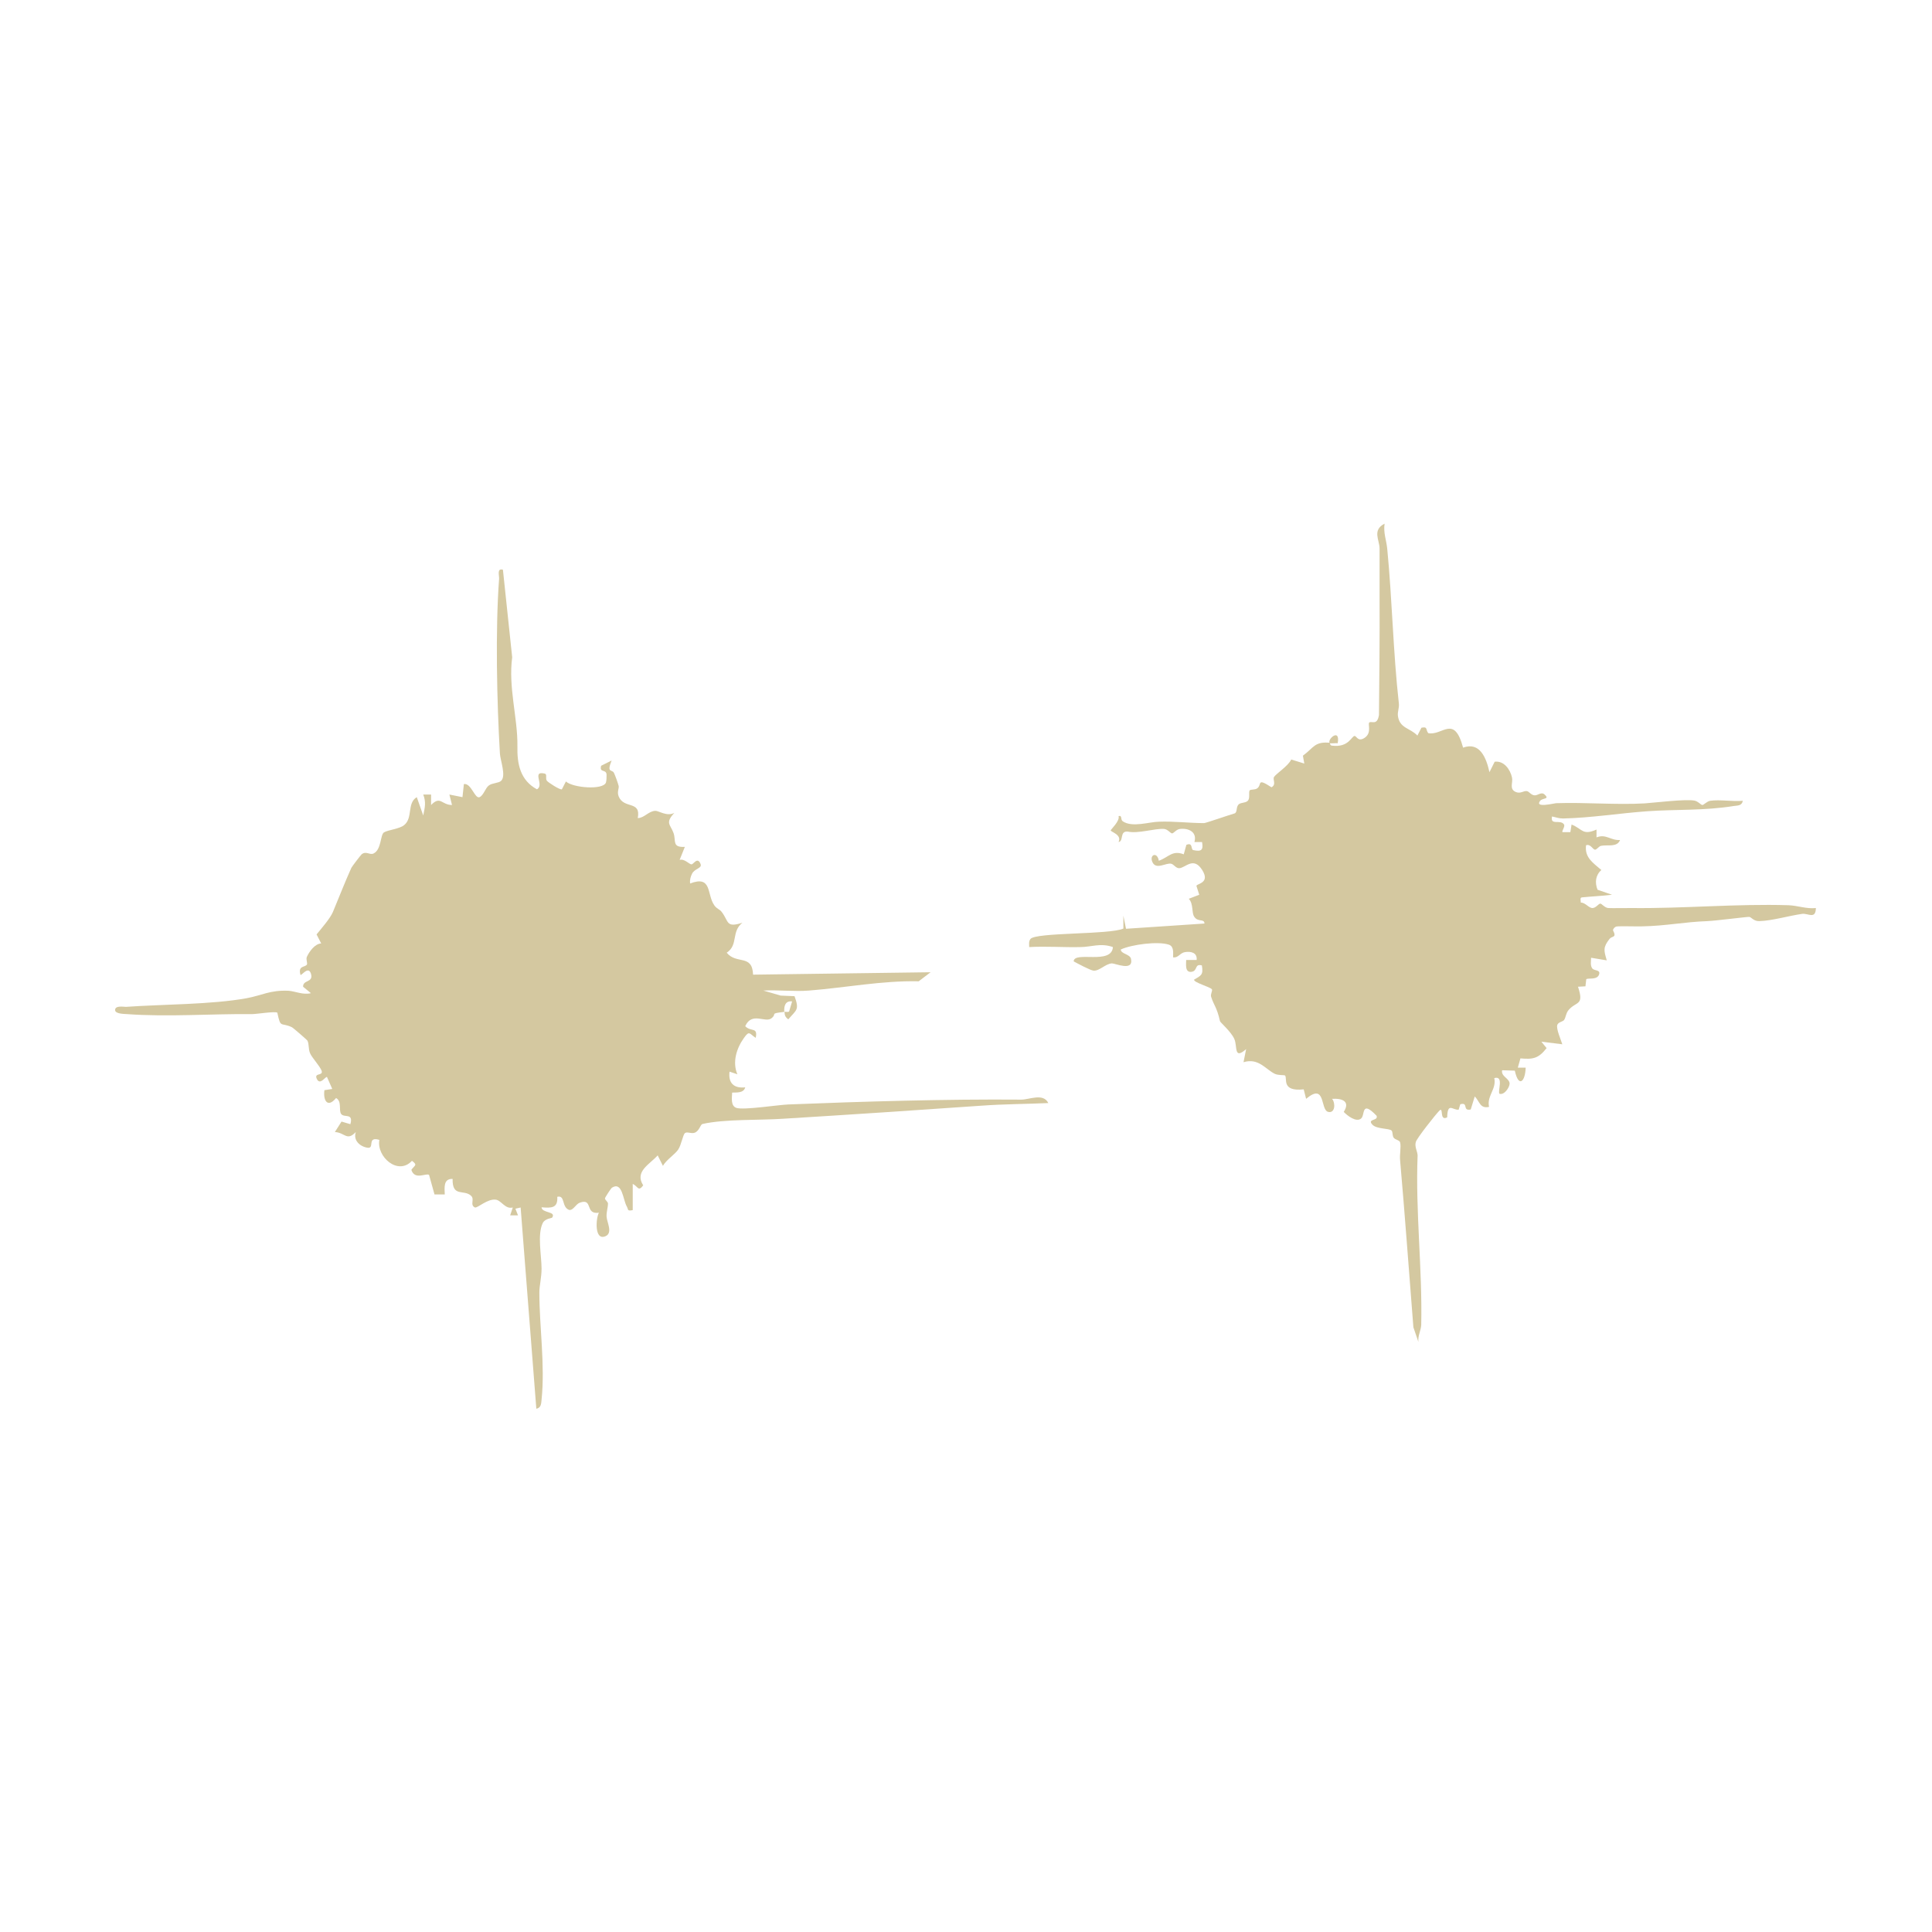
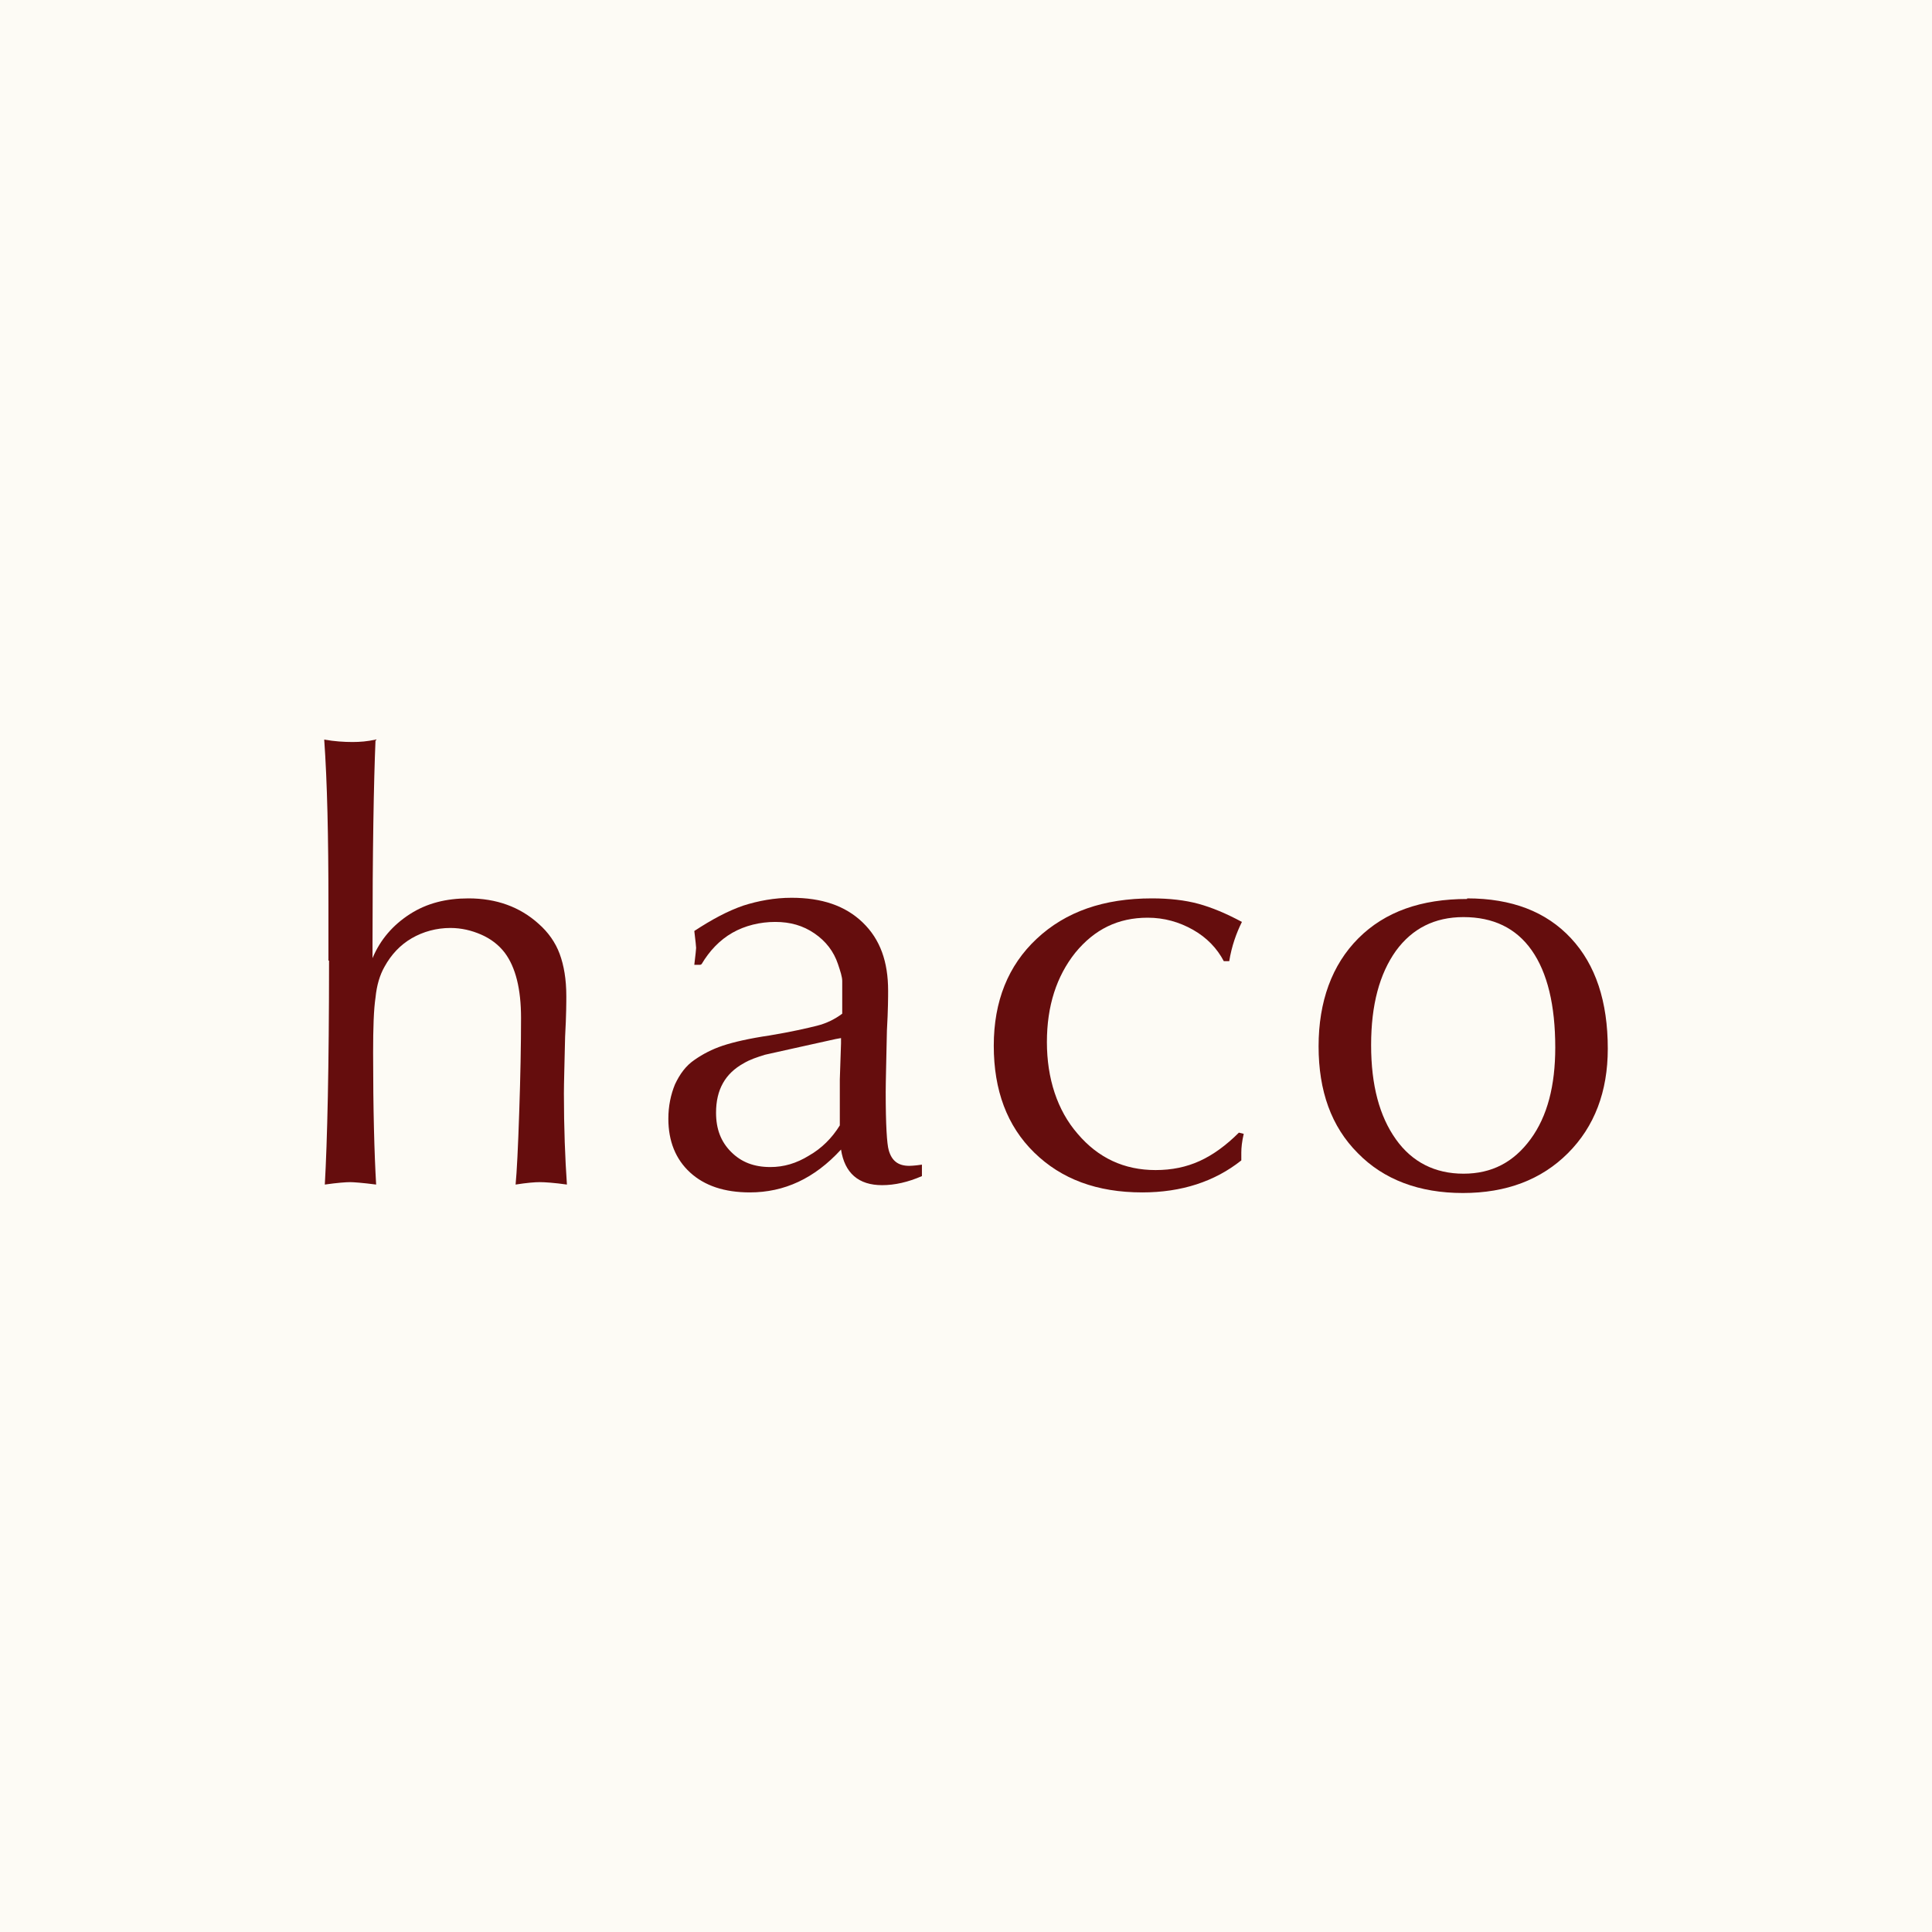
- <svg xmlns="http://www.w3.org/2000/svg" id="_レイヤー_1" data-name="レイヤー 1" viewBox="0 0 96 96">
+ <svg xmlns="http://www.w3.org/2000/svg" id="_レイヤー_1" data-name="レイヤー 1" viewBox="0 0 32 32">
  <defs>
    <style>
      .cls-1 {
-         fill: #d4c8a0;
+         fill: #650d0d;
+       }
+ 
+       .cls-2 {
+         fill: #fdfbf5;
      }
    </style>
  </defs>
-   <path class="cls-1" d="M66.11,36.91c-.8-.08-.82.24-1.37.64l.07.39-.65-.2c-.14.31-.73.69-.85.86-.09.13.13.38-.13.52-.77-.5-.45-.12-.72.06-.11.07-.31.04-.36.09-.07.08.02.36-.08.5-.09.13-.35.1-.46.19-.16.13-.06.41-.22.46-.28.08-1.43.48-1.51.48-.71,0-1.53-.1-2.24-.07-.5.01-1.33.3-1.8-.02-.13-.09-.01-.31-.21-.26.08.24-.39.67-.39.71,0,.08.57.21.39.58.27-.04.04-.55.45-.52.52.12,1.37-.17,1.82-.13.18.02.31.22.39.22s.21-.2.39-.22c.45-.05.86.16.72.65h.38c.07.4-.03.49-.44.4-.13-.03,0-.4-.34-.26l-.13.47c-.58-.22-.75.15-1.24.32-.07-.46-.48-.31-.32.06.18.42.69.02.94.09.13.03.23.23.4.22.31-.02.7-.59,1.13.08s-.27.68-.28.8l.14.44-.52.2c.24.25.13.68.27.89.19.29.5.08.51.34l-3.9.26-.13-.65v.64c-.68.31-4.38.18-4.62.52-.09.13-.06.25-.06.4.84-.05,1.7.02,2.54,0,.53,0,1.01-.22,1.62,0-.06.9-1.93.18-1.95.71.2.11.82.44.98.46.3.03.59-.34.92-.36.17,0,1.08.41.95-.22-.05-.25-.5-.24-.51-.47.54-.25,1.85-.42,2.39-.24.26.09.21.4.21.63.26.04.34-.22.59-.26.3-.05.62.03.58.39h-.52c0,.21-.07.63.26.59s.14-.42.52-.32c.08.47-.03.5-.39.71,0,.15.81.36.89.48.04.06-.08.24-.04.37.15.46.28.5.44,1.21.01.06.55.52.71.88.17.37-.04,1.06.59.51l-.13.65c.75-.23,1.11.37,1.56.58.17.08.47.05.5.08.14.13-.21.81.93.69l.12.47c.99-.83.69.56,1.1.65.34.08.37-.43.19-.65.52-.03.91.13.58.65.18.19.62.53.86.33.21-.16-.01-.95.77-.14.11.27-.5.14-.2.45.21.22.84.17.95.29.06.07.03.25.1.35.08.11.29.12.32.23.06.22-.03.61,0,.89.24,2.73.44,5.52.66,8.3l.25.73c-.04-.29.13-.58.14-.85.06-2.8-.29-5.62-.18-8.41,0-.19-.16-.44-.09-.67.03-.17.99-1.38,1.17-1.56.23-.23-.02.54.39.33.02-.77.27-.35.57-.38l.08-.27c.43-.12.08.35.52.26l.2-.65c.25.26.26.62.71.52-.12-.55.38-.88.26-1.43.5-.14.15.66.26.78.24.07.48-.3.5-.48.03-.28-.44-.37-.37-.69l.63.02c.19.87.52.55.54-.15h-.39s.13-.46.13-.46c.63.06.9,0,1.3-.51l-.26-.32,1.04.13c-.07-.23-.31-.76-.25-.96.05-.15.28-.16.34-.25.09-.13.08-.32.22-.49.38-.45.79-.2.47-1.16l.37-.02.04-.35c.07-.08.52.05.63-.22s-.24-.19-.33-.32c-.11-.15-.06-.35-.06-.53l.78.13c-.15-.5-.19-.65.14-1.07.12-.15.37-.04.17-.42,0-.08.09-.17.16-.19.1-.03,1.05,0,1.28-.01,1.18-.02,2.1-.22,3.25-.26.44-.02,1.98-.22,2.08-.21s.22.22.5.21c.65-.02,1.48-.27,2.13-.36.29-.04.67.29.68-.29-.47.05-.89-.12-1.36-.14-2.59-.08-5.21.17-7.8.14-.29,0-.97.01-1.16,0-.18-.02-.32-.22-.39-.22-.09,0-.22.22-.39.22-.19,0-.36-.28-.58-.27,0-.11-.06-.25.06-.26.49-.05,1-.07,1.49-.13l-.72-.25c-.14-.36-.1-.72.19-.98-.4-.35-.84-.61-.76-1.23.23-.08.33.22.45.22.08,0,.19-.17.29-.19.33-.07.8.09.95-.29-.47.03-.7-.32-1.17-.13v-.39c-.7.31-.69-.03-1.24-.25l-.06.38h-.39c-.05-.06.15-.29.07-.39-.18-.26-.69.08-.59-.39.2.04.33.1.55.1,1.38-.03,2.79-.26,4.19-.36s2.8-.02,4.29-.26c.19-.03.4,0,.45-.26-.51.05-1.12-.07-1.62,0-.17.03-.32.21-.39.21s-.22-.19-.4-.22c-.46-.08-1.92.1-2.47.14-1.43.08-2.96-.06-4.4-.01-.08,0-1.09.26-.79-.12.12-.15.51-.06.2-.33-.15-.11-.32.06-.46.06-.19,0-.28-.19-.4-.21-.16-.03-.32.15-.56.04-.33-.15-.12-.46-.18-.72-.09-.4-.4-.84-.86-.78l-.26.52c-.15-.69-.47-1.53-1.31-1.22-.45-1.67-1.02-.58-1.73-.72-.14-.17-.01-.34-.34-.27l-.2.39c-.37-.39-.89-.35-.97-.99-.02-.2.07-.39.05-.59-.29-2.58-.33-5.16-.58-7.71-.04-.41-.2-.8-.13-1.24-.63.32-.25.82-.25,1.23,0,.82,0,1.63,0,2.46.01,1.94-.01,3.88-.03,5.82-.09.54-.36.28-.48.37-.09.07.14.51-.23.76-.33.22-.39-.08-.5-.09-.15,0-.29.59-1.13.48-.09-.01-.09-.12-.1-.12.03.02.28-.01.39,0,.14-.8-.56-.17-.39,0Z" />
-   <path class="cls-1" d="M38.98,50.26c.01.19.03.27.19.39.41-.48.56-.46.31-1.15l-.69-.03-.86-.25c.74-.04,1.54.06,2.27,0,1.79-.14,3.63-.5,5.45-.46l.59-.45-8.82.12c-.04-1.04-.82-.49-1.31-1.09.59-.39.21-1.04.78-1.49-.84.27-.66-.07-1.04-.55-.09-.12-.24-.14-.36-.32-.38-.55-.1-1.5-1.2-1.08-.02-.17.02-.33.1-.49.13-.26.51-.26.42-.48-.15-.38-.35.02-.45.02-.11,0-.36-.3-.59-.22l.26-.65c-.65.04-.43-.31-.56-.68-.15-.43-.44-.5.04-1.01-.37.2-.78-.11-.95-.1-.33.01-.55.36-.87.36.17-.89-.69-.43-.95-1.08-.09-.24.03-.39,0-.52s-.18-.54-.23-.64c-.09-.2-.38.03-.12-.62l-.52.26c-.1.38.26.14.27.45,0,.12,0,.27-.03.38-.13.39-1.65.27-1.99-.05l-.2.39c-.08.05-.7-.35-.75-.43-.08-.12.03-.32-.1-.35-.68-.16,0,.57-.39.78-.83-.45-.99-1.26-.97-2.14.02-1.41-.46-2.91-.26-4.42l-.46-4.35c-.31-.09-.18.28-.19.45-.19,2.54-.11,6.14.04,8.68.02.35.32,1.11.06,1.36-.13.12-.44.1-.61.23-.17.12-.26.49-.46.58-.24.1-.41-.71-.78-.65l-.07.65-.65-.13.13.52c-.52,0-.57-.48-1.04,0v-.52s-.39,0-.39,0c.15.38.08.65,0,1.04l-.32-.91c-.5.3-.18,1.03-.63,1.39-.23.19-.81.24-1,.36s-.12.86-.52,1.05c-.18.09-.37-.14-.59.04-.04.03-.49.62-.51.67-.33.73-.61,1.46-.92,2.2-.13.31-.58.83-.81,1.11l.23.45c-.31.01-.59.4-.71.66-.06.13.04.31,0,.39-.11.15-.45.04-.32.51.05.06.39-.47.52-.06.14.46-.4.29-.39.65l.39.32c-.39.1-.79-.1-1.12-.12-.91-.04-1.31.23-2.07.37-1.76.32-4.17.3-6,.43-.11,0-.55-.08-.54.16,0,.19.44.19.58.2,2.04.15,4.23-.02,6.24,0,.21,0,1.14-.15,1.24-.07.17.8.16.46.72.72.08.04.74.62.77.66.1.17.04.43.14.64.08.2.46.6.57.86.09.27-.36.1-.25.38.16.41.46-.13.52-.06l.26.59-.39.06c-.07.5.15.91.58.39.3.17.12.6.25.79.15.21.62-.07.46.51l-.44-.13-.33.52c.51.03.59.47,1.04,0-.14.41.2.72.58.78s-.05-.58.59-.39c-.15.84.93,1.79,1.62,1.04.3.22.13.22-.03.45.17.53.74.14.88.25l.27.97h.51c-.01-.32-.08-.79.39-.77-.02.93.56.5.92.84.19.18-.08.45.19.58.14.03.62-.44,1.03-.39.28.03.47.49.85.39l-.13.39h.39s-.13-.33-.13-.33l.26-.06.78,10c.24-.05.24-.25.26-.45.18-1.73-.11-3.63-.11-5.33,0-.33.11-.75.11-1.18,0-.64-.22-1.7.06-2.27.11-.22.44-.24.46-.26.24-.33-.51-.22-.52-.52.48.04.82.05.78-.52.41-.1.2.51.59.65.2.04.33-.29.53-.36.68-.24.23.6.95.5-.15.25-.24,1.4.32,1.17.39-.16.07-.71.06-.98-.01-.24.07-.44.07-.65,0-.08-.15-.18-.15-.25,0-.05.3-.5.34-.53.53-.34.55.6.75.94.08.14,0,.23.29.17v-1.3c.26.11.27.41.52.07-.44-.69.32-1.04.72-1.49l.26.52c.17-.3.6-.57.76-.81s.23-.74.34-.82c.1-.08.33.05.49-.02.24-.11.26-.4.38-.43,1.09-.25,2.84-.18,4-.26,3.27-.2,6.58-.42,9.87-.65,1.09-.08,2.22-.08,3.31-.13-.25-.51-.94-.17-1.34-.17-3.76-.03-7.81.09-11.58.24-.51.02-2.22.29-2.58.17-.29-.1-.22-.5-.21-.76.24-.01.57.03.65-.26-.57.06-.85-.22-.78-.78l.39.13c-.26-.6-.04-1.3.33-1.81.27-.38.26-.21.58,0,.12-.56-.24-.28-.52-.58.33-.73.99-.15,1.3-.39s-.13-.23.64-.32c-.02-.31.06-.56.39-.52l-.15.5c-.06.05-.17,0-.24.02Z" />
+   <rect class="cls-2" y="0" width="32" height="32" />
+   <g>
+     <path class="cls-1" d="M5.44,15.91v-.93c0-1.12-.02-2.03-.07-2.73.17.03.33.04.47.04.12,0,.25-.01.38-.04-.03.71-.05,1.85-.05,3.41v.21c.13-.31.34-.55.62-.73.28-.18.6-.26.97-.26.46,0,.85.14,1.16.42.16.14.28.31.35.5.07.19.11.42.11.7,0,.09,0,.31-.02.67-.01.46-.02.77-.02.94,0,.57.02,1.08.05,1.51-.21-.03-.37-.04-.45-.04s-.21.01-.4.04c.02-.21.04-.6.06-1.2.02-.59.03-1.11.03-1.56,0-.48-.09-.84-.27-1.08-.1-.13-.23-.23-.39-.3-.16-.07-.33-.11-.51-.11-.23,0-.45.06-.64.17-.19.11-.34.27-.45.47-.08.14-.13.31-.15.51-.03.2-.04.5-.04.92,0,.94.02,1.67.05,2.18-.23-.03-.38-.04-.43-.04-.07,0-.21.01-.42.04.04-.7.07-1.94.07-3.71Z" />
+     <path class="cls-1" d="M11.6,15.98h-.1c.02-.17.03-.26.03-.28,0-.02-.01-.11-.03-.28.29-.19.55-.33.81-.42.25-.08.52-.13.8-.13.5,0,.89.13,1.18.41s.42.65.42,1.13c0,.09,0,.31-.02.66-.01.51-.02.85-.02,1.02,0,.54.02.86.05.96.05.18.16.26.34.26,0,0,.08,0,.21-.02v.19c-.23.1-.45.15-.66.15-.39,0-.62-.2-.68-.59-.44.48-.94.71-1.51.71-.42,0-.75-.11-.99-.33-.24-.22-.36-.52-.36-.89,0-.21.04-.4.11-.57.08-.17.18-.31.33-.41.13-.09.28-.17.46-.23.18-.06.44-.12.78-.17.36-.06.62-.12.78-.16s.3-.11.42-.2v-.02c0-.28,0-.45,0-.52,0-.07-.03-.16-.07-.28-.07-.21-.2-.38-.39-.51s-.4-.19-.65-.19-.5.06-.71.18c-.21.12-.38.3-.51.52ZM13.95,17.19l-.11.02c-.64.14-1.03.23-1.17.26-.13.04-.25.08-.35.14-.31.17-.46.44-.46.82,0,.27.08.48.25.65.17.17.38.25.65.25.22,0,.43-.06.64-.19.21-.12.38-.29.51-.5,0-.21,0-.38,0-.52v-.24l.02-.6v-.09Z" />
+     <path class="cls-1" d="M20.37,15.92h-.1c-.11-.21-.28-.39-.51-.52-.23-.13-.48-.2-.75-.2-.49,0-.88.19-1.2.58-.31.39-.47.88-.47,1.48s.17,1.13.51,1.52c.34.4.77.6,1.29.6.27,0,.51-.05.73-.15.22-.1.44-.26.65-.47l.08.02c-.03.13-.04.23-.04.31,0,.05,0,.09,0,.13-.44.35-.99.53-1.64.53-.75,0-1.34-.22-1.79-.66-.45-.44-.67-1.03-.67-1.77s.24-1.33.71-1.77c.48-.45,1.11-.67,1.91-.67.29,0,.55.03.77.09.22.06.46.16.72.3-.09.18-.17.4-.21.65Z" />
+     <path class="cls-1" d="M24.3,14.88c.74,0,1.31.22,1.72.66.41.44.61,1.05.61,1.83,0,.71-.22,1.29-.66,1.73-.44.44-1.02.66-1.74.66s-1.31-.22-1.74-.66c-.44-.44-.65-1.03-.65-1.77s.22-1.35.66-1.79c.44-.44,1.04-.65,1.8-.65ZM24.24,15.19c-.48,0-.85.19-1.12.56-.27.38-.41.89-.41,1.56s.14,1.18.41,1.56.65.57,1.12.57.83-.19,1.11-.57.41-.89.41-1.52c0-.7-.13-1.24-.39-1.61-.26-.37-.64-.55-1.13-.55Z" />
+   </g>
</svg>
